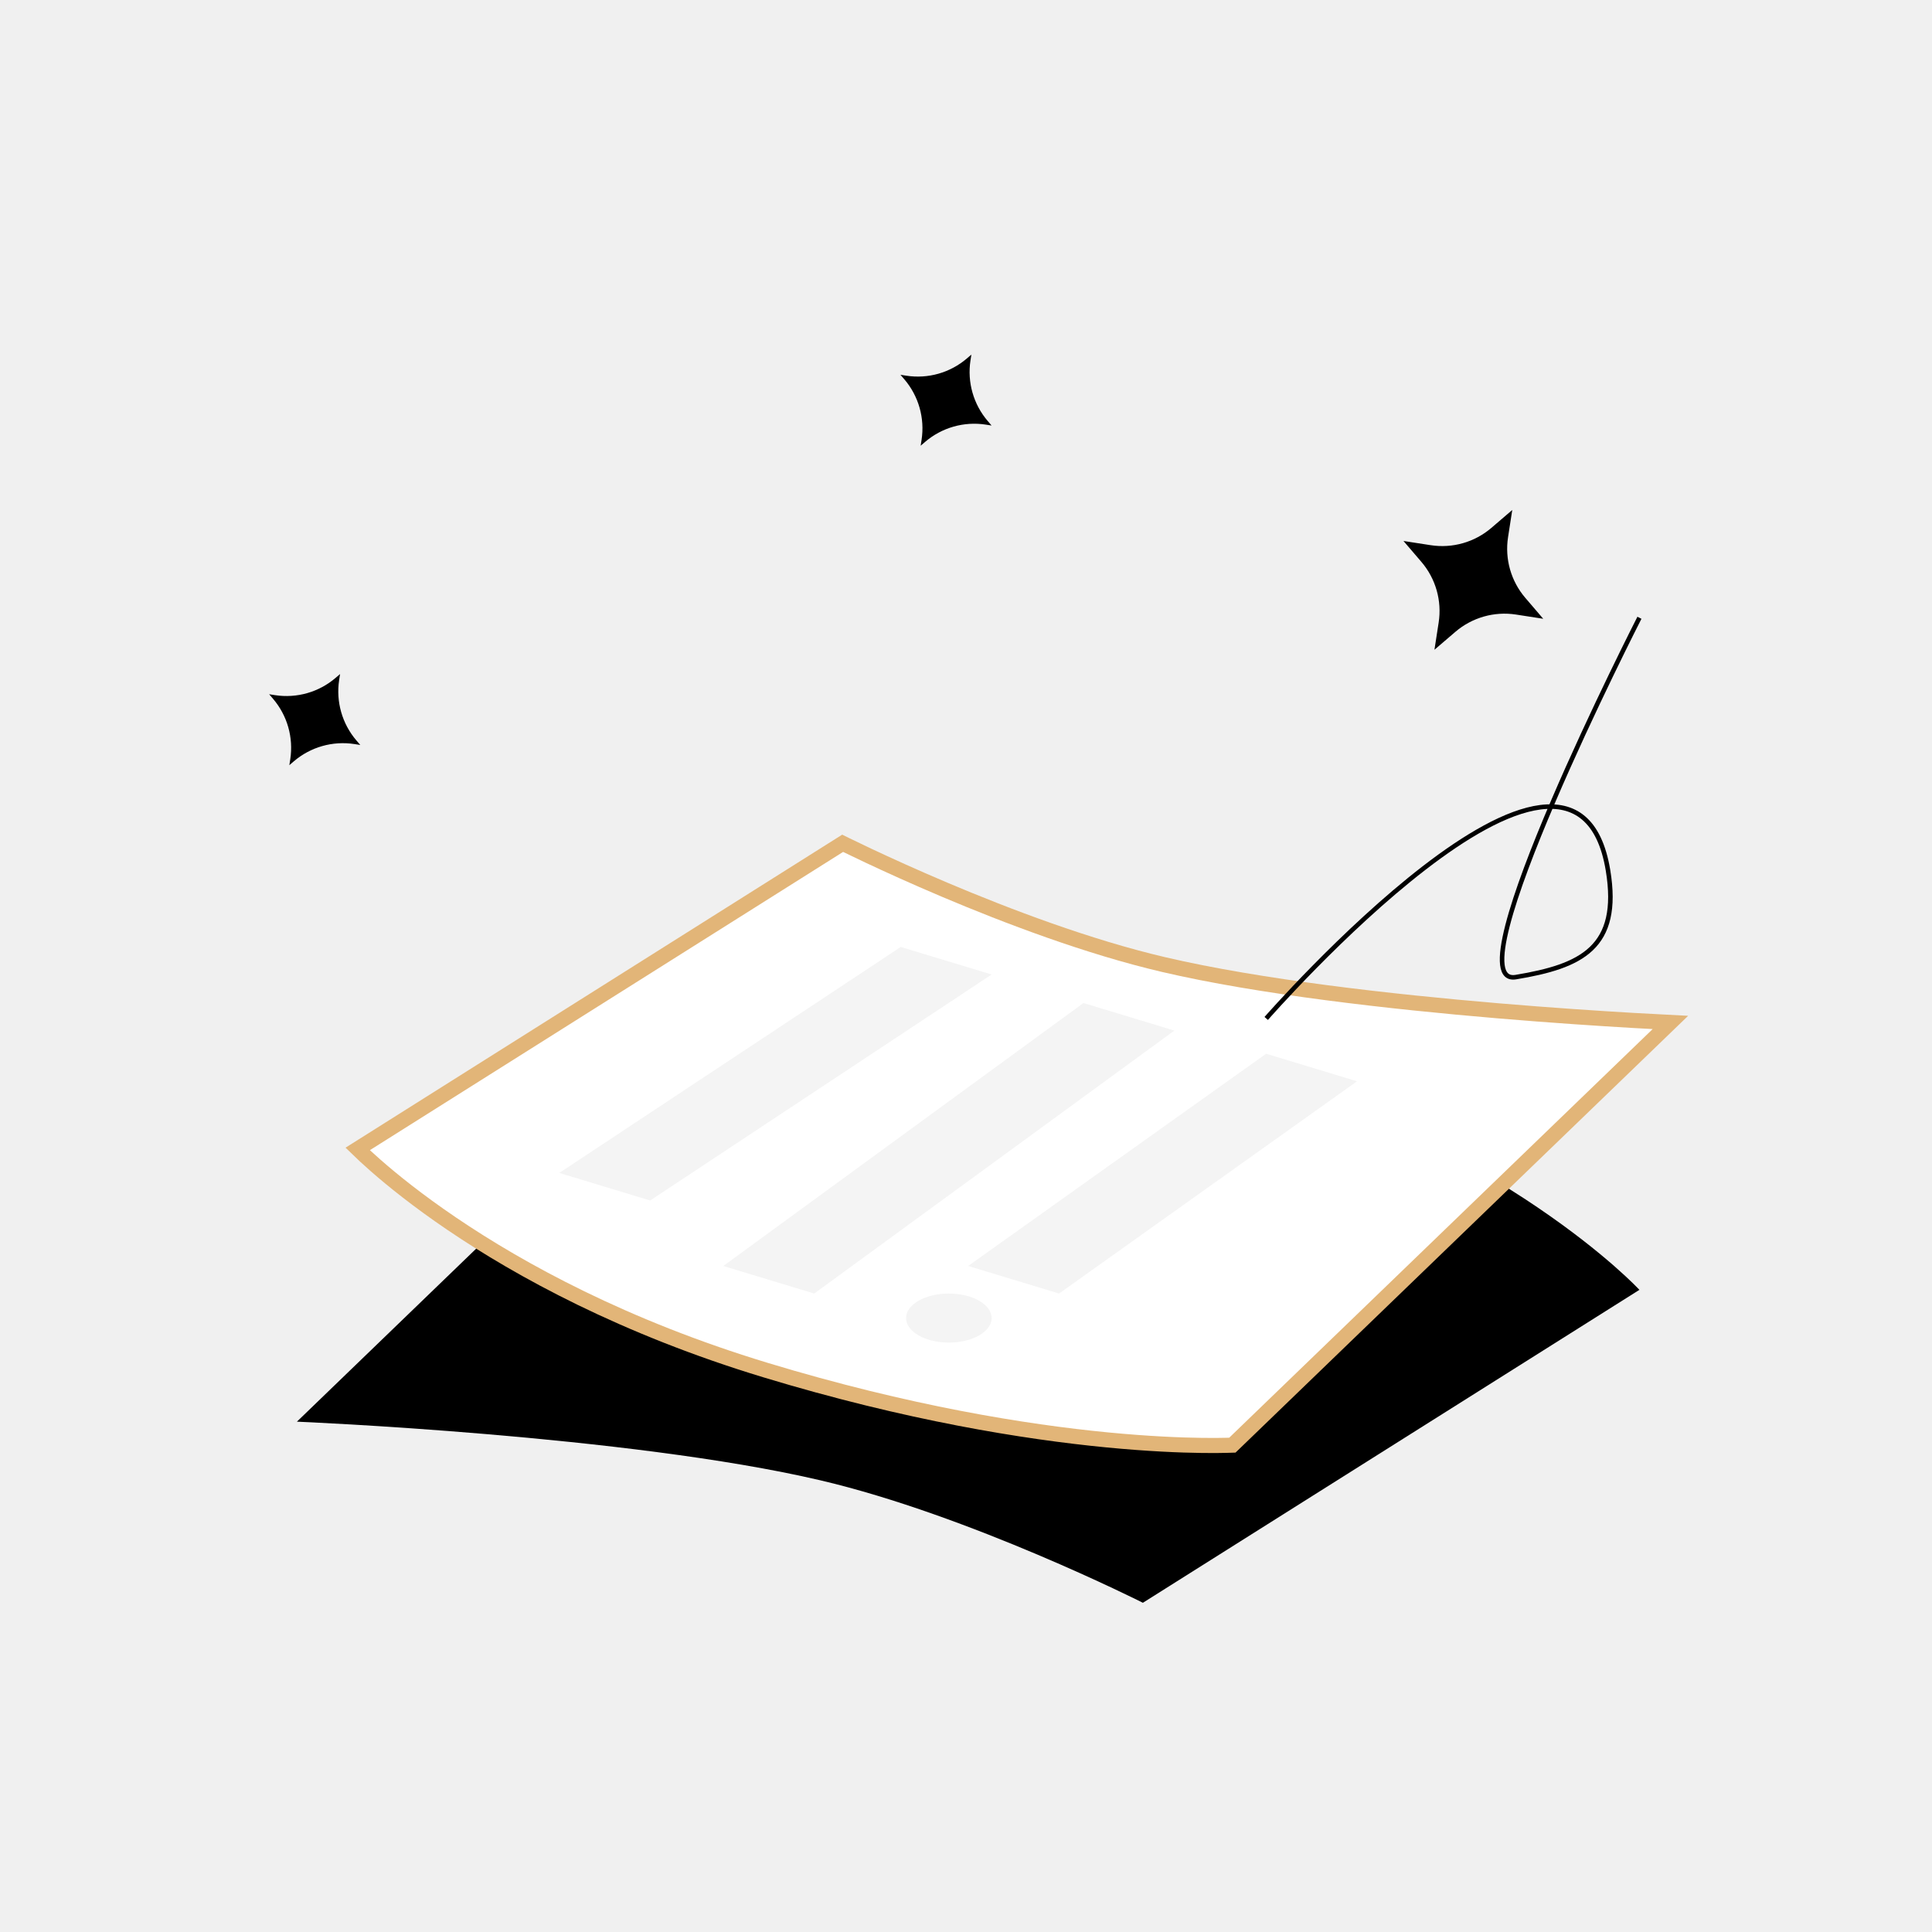
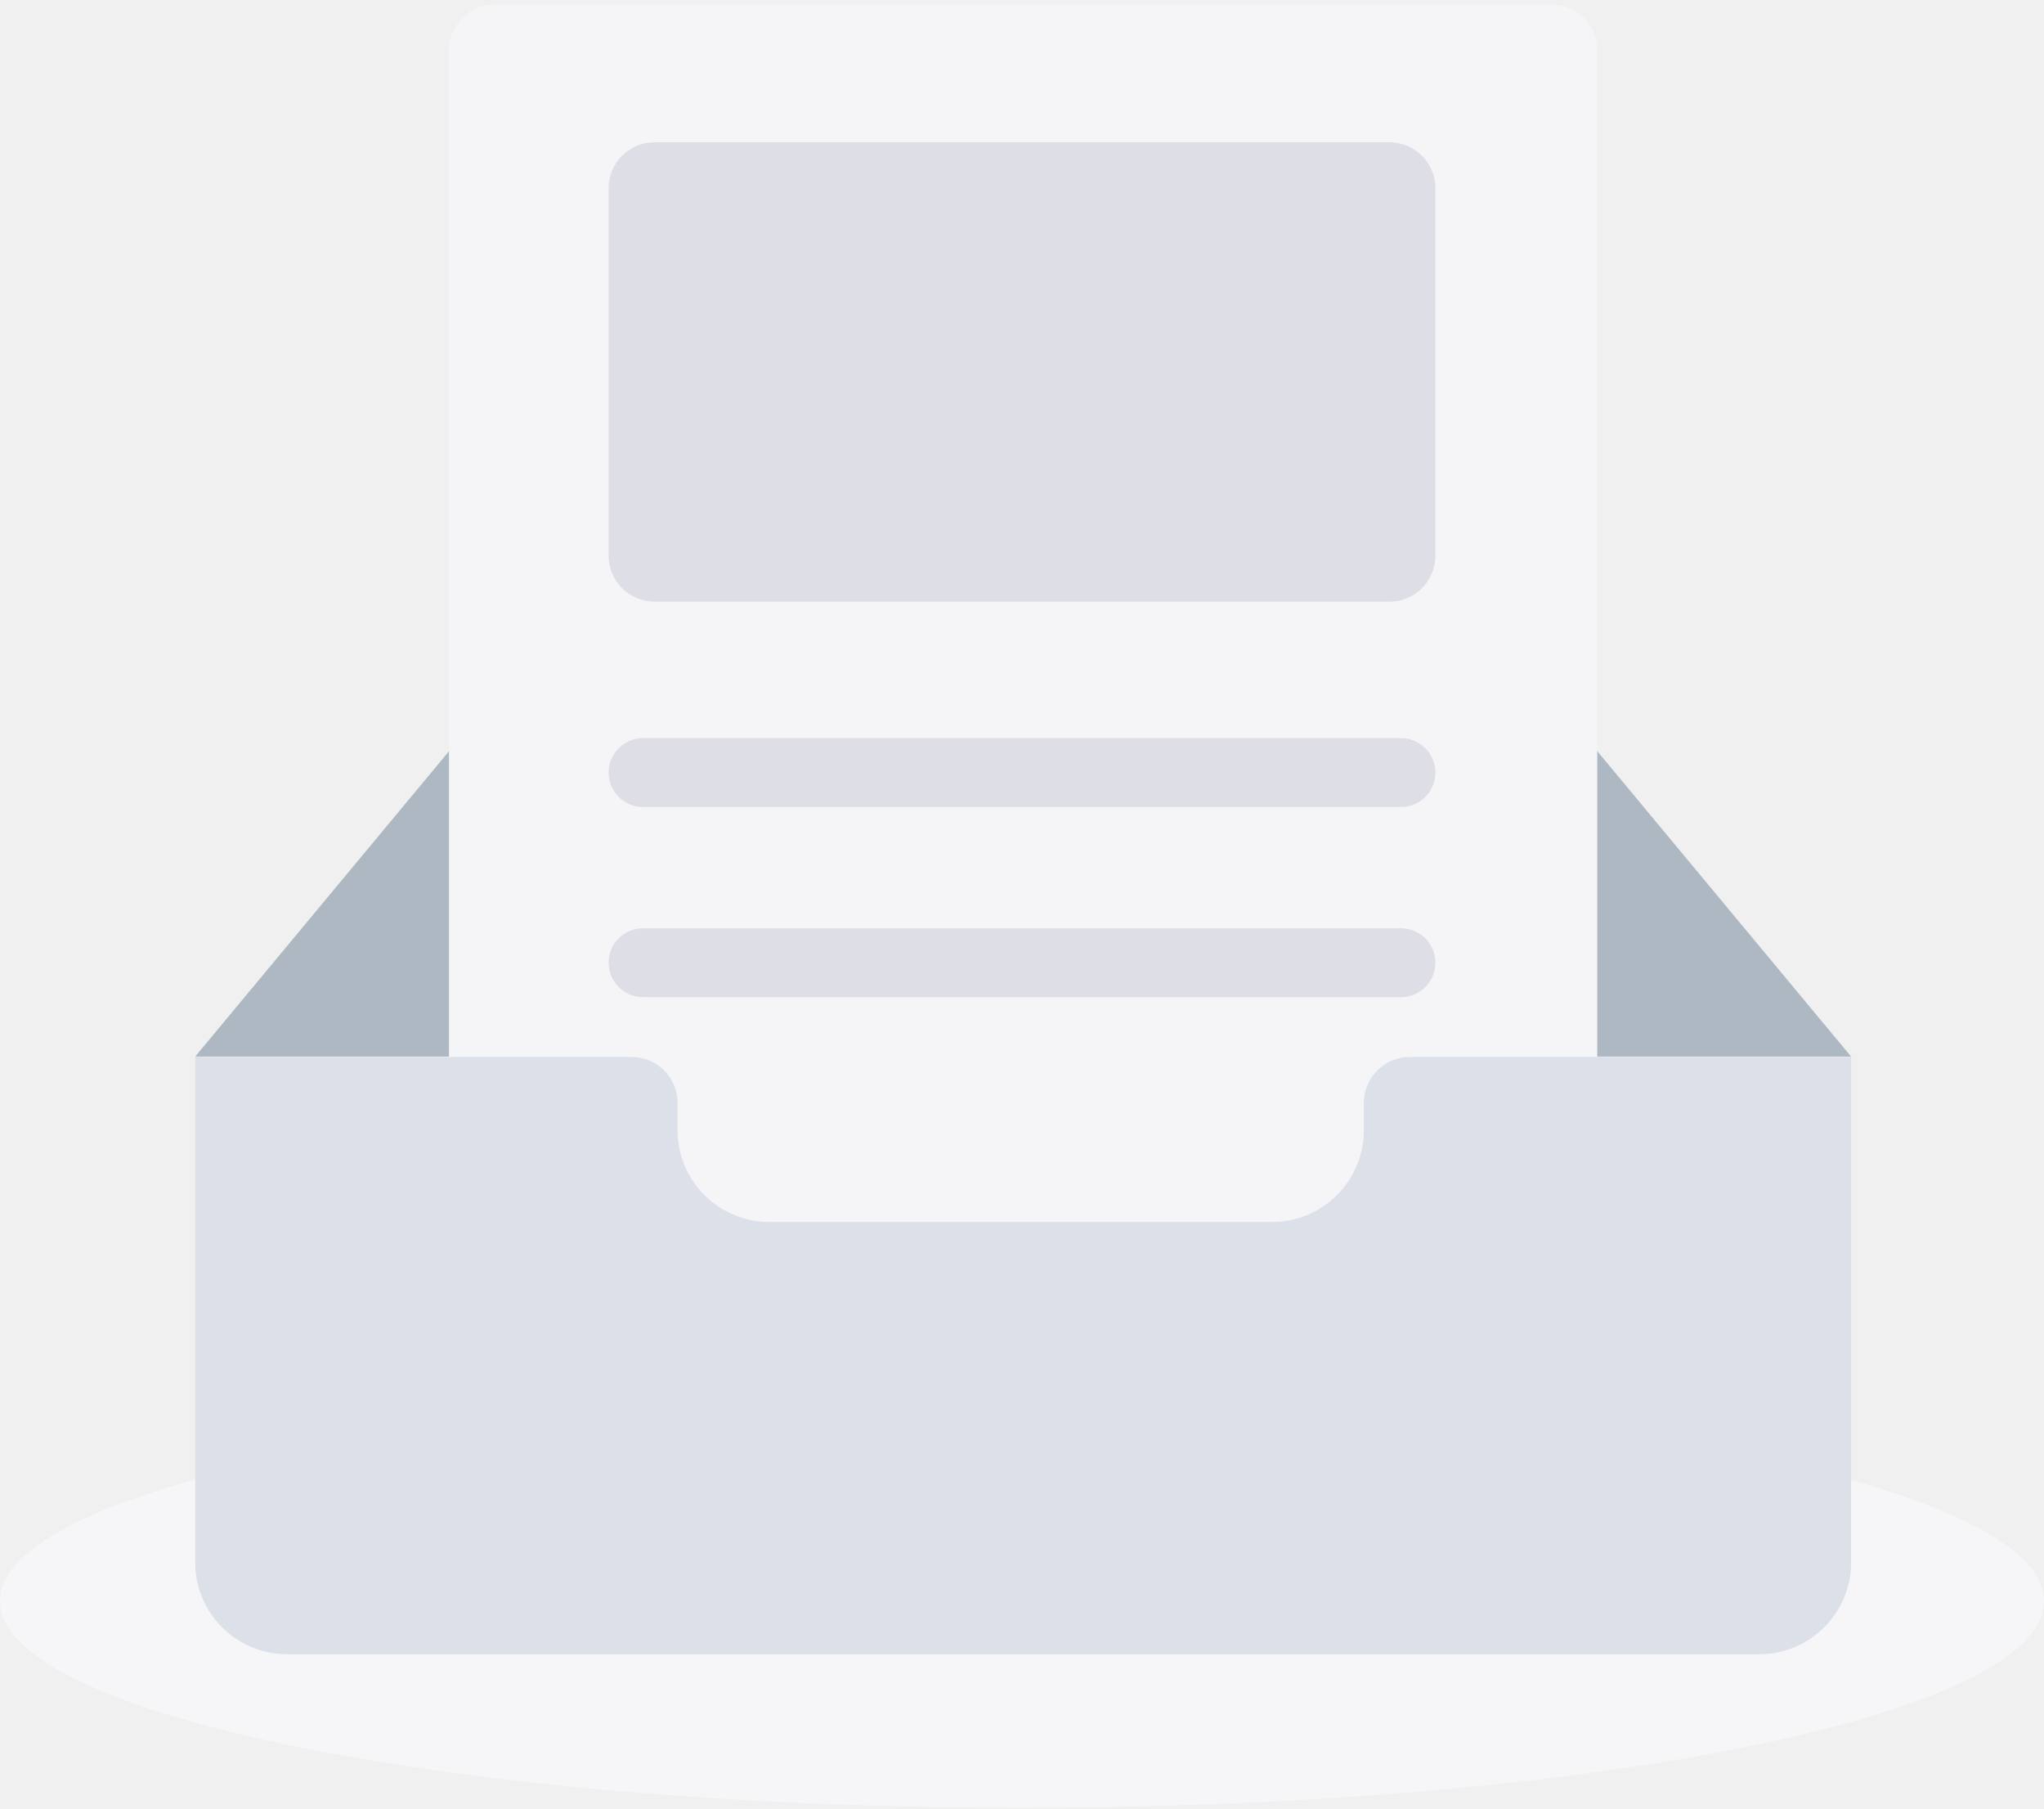
- <svg xmlns="http://www.w3.org/2000/svg" width="128" height="128" viewBox="0 0 128 128" fill="none">
-   <path d="M75.72 106.188C75.72 106.188 64.222 100.385 54.336 98.071C41.63 95.097 19.671 94.189 19.671 94.189L49.659 65.249C49.659 65.249 62.027 64.495 80.938 70.231C99.849 75.969 108.616 85.455 108.616 85.455L75.72 106.188Z" fill="black" />
-   <path d="M23.697 76.121L55.828 55.87C55.901 55.906 55.99 55.95 56.093 56C56.429 56.164 56.919 56.401 57.538 56.692C58.775 57.274 60.527 58.075 62.589 58.948C66.709 60.692 72.085 62.733 77.069 63.9C83.46 65.396 92.157 66.369 99.238 66.968C102.783 67.268 105.929 67.474 108.19 67.606C109.211 67.666 110.052 67.71 110.667 67.741L81.648 95.745C81.558 95.748 81.435 95.752 81.279 95.756C80.91 95.766 80.36 95.773 79.639 95.763C78.197 95.745 76.074 95.66 73.36 95.398C67.934 94.872 60.147 93.632 50.726 90.774C41.324 87.922 34.45 84.14 29.931 81.076C27.672 79.544 26.001 78.192 24.898 77.225C24.367 76.76 23.967 76.384 23.697 76.121Z" fill="white" stroke="#E2B578" />
-   <path d="M59.676 62.738L65.698 64.564L43.075 79.537L37.053 77.711L59.676 62.738Z" fill="#F4F4F4" />
-   <path d="M71.783 66.453L77.805 68.279L53.943 85.701L47.921 83.875L71.783 66.453Z" fill="#F4F4F4" />
-   <path d="M83.885 69.812L89.907 71.638L70.165 85.7L64.143 83.874L83.885 69.812Z" fill="#F4F4F4" />
-   <ellipse cx="62.863" cy="87.325" rx="2.835" ry="1.625" fill="#F4F4F4" />
-   <path d="M100.191 33.788L99.912 35.592C99.689 37.034 100.107 38.502 101.056 39.61L102.243 40.995L100.44 40.716C98.998 40.493 97.53 40.911 96.422 41.861L95.036 43.048L95.315 41.244C95.538 39.802 95.121 38.335 94.171 37.227L92.984 35.841L94.787 36.12C96.229 36.343 97.697 35.925 98.805 34.976L100.191 33.788Z" fill="black" />
-   <path d="M22.531 44.657L22.471 45.042C22.248 46.484 22.666 47.952 23.615 49.06L23.869 49.356L23.484 49.296C22.042 49.073 20.574 49.491 19.466 50.44L19.17 50.694L19.23 50.309C19.453 48.867 19.035 47.399 18.085 46.291L17.832 45.995L18.217 46.055C19.659 46.278 21.127 45.86 22.235 44.91L22.531 44.657Z" fill="black" />
-   <path d="M64.357 23.493L64.297 23.878C64.074 25.32 64.492 26.788 65.442 27.896L65.695 28.192L65.31 28.132C63.868 27.909 62.4 28.327 61.292 29.276L60.996 29.53L61.056 29.145C61.279 27.703 60.861 26.235 59.912 25.127L59.658 24.831L60.043 24.89C61.485 25.114 62.953 24.696 64.061 23.746L64.357 23.493Z" fill="black" />
-   <path d="M83.89 67.475C83.89 67.475 104.293 44.126 106.534 57.656C107.386 62.796 104.756 64.019 100.426 64.736C96.096 65.453 108.617 40.929 108.617 40.929" stroke="black" stroke-width="0.3" />
+ <svg xmlns="http://www.w3.org/2000/svg" xmlns:xlink="http://www.w3.org/1999/xlink" width="52px" height="46px" viewBox="0 0 52 46" version="1.1">
+   <defs>
+     <path d="M29.731,1.753 L29.731,2.444 C29.732,3.734 28.686,4.781 27.396,4.781 L27.396,4.781 L14.607,4.781 L14.49,4.778 C13.254,4.718 12.27,3.696 12.27,2.444 L12.27,2.444 L12.27,1.752 C12.27,1.107 11.747,0.584 11.101,0.584 L11.101,0.584 L0,0.584 L0,13.438 C0,14.729 1.046,15.775 2.337,15.775 L2.337,15.775 L39.789,15.775 C41.079,15.775 42.126,14.729 42.126,13.438 L42.126,13.438 L42.126,0.584 L30.9,0.584 C30.255,0.584 29.731,1.108 29.731,1.753 L29.731,1.753 Z" id="path-1" />
+   </defs>
+   <g id="V0.2" stroke="none" stroke-width="1" fill="none" fill-rule="evenodd">
+     <g id="配置域名(空白)---V0.2" transform="translate(-935, -608)">
+       <g id="编组-3" transform="translate(546, 149)">
+         <g id="编组-4" transform="translate(50, 263)">
+           <g id="编组-2" transform="translate(339, 196)">
+             <ellipse id="椭圆形" fill="#F6F6F8" cx="26" cy="40.72" rx="26" ry="5.258" />
+             <polygon id="矩形" fill="#AEB8C3" points="13.273 16.881 38.786 16.881 47.092 26.872 4.966 26.872" />
+             <rect id="矩形" fill="#F5F5F7" x="11.422" y="0.113" width="29.213" height="31.551" rx="1.169" />
+             <rect id="矩形" fill="#DEDEE7" x="15.483" y="3.618" width="21.034" height="11.685" rx="1.169" />
+             <rect id="矩形备份" fill="#DEDEE7" x="15.483" y="18.773" width="21.034" height="1.753" rx="0.876" />
+             <rect id="矩形备份-2" fill="#DEDEE7" x="15.483" y="23.609" width="21.034" height="1.753" rx="0.876" />
+             <g id="编组" transform="translate(4.966292, 26.29847)">
+               <mask id="mask-2" fill="white">
+                 <use xlink:href="#path-1" />
+               </mask>
+               <g id="Clip-2" />
+               <polygon id="Fill-1" fill="#DCE0E8" mask="url(#mask-2)" points="-2.921 18.697 45.047 18.697 45.047 -2.337 -2.921 -2.337" />
+             </g>
+           </g>
+         </g>
+       </g>
+     </g>
+   </g>
</svg>
